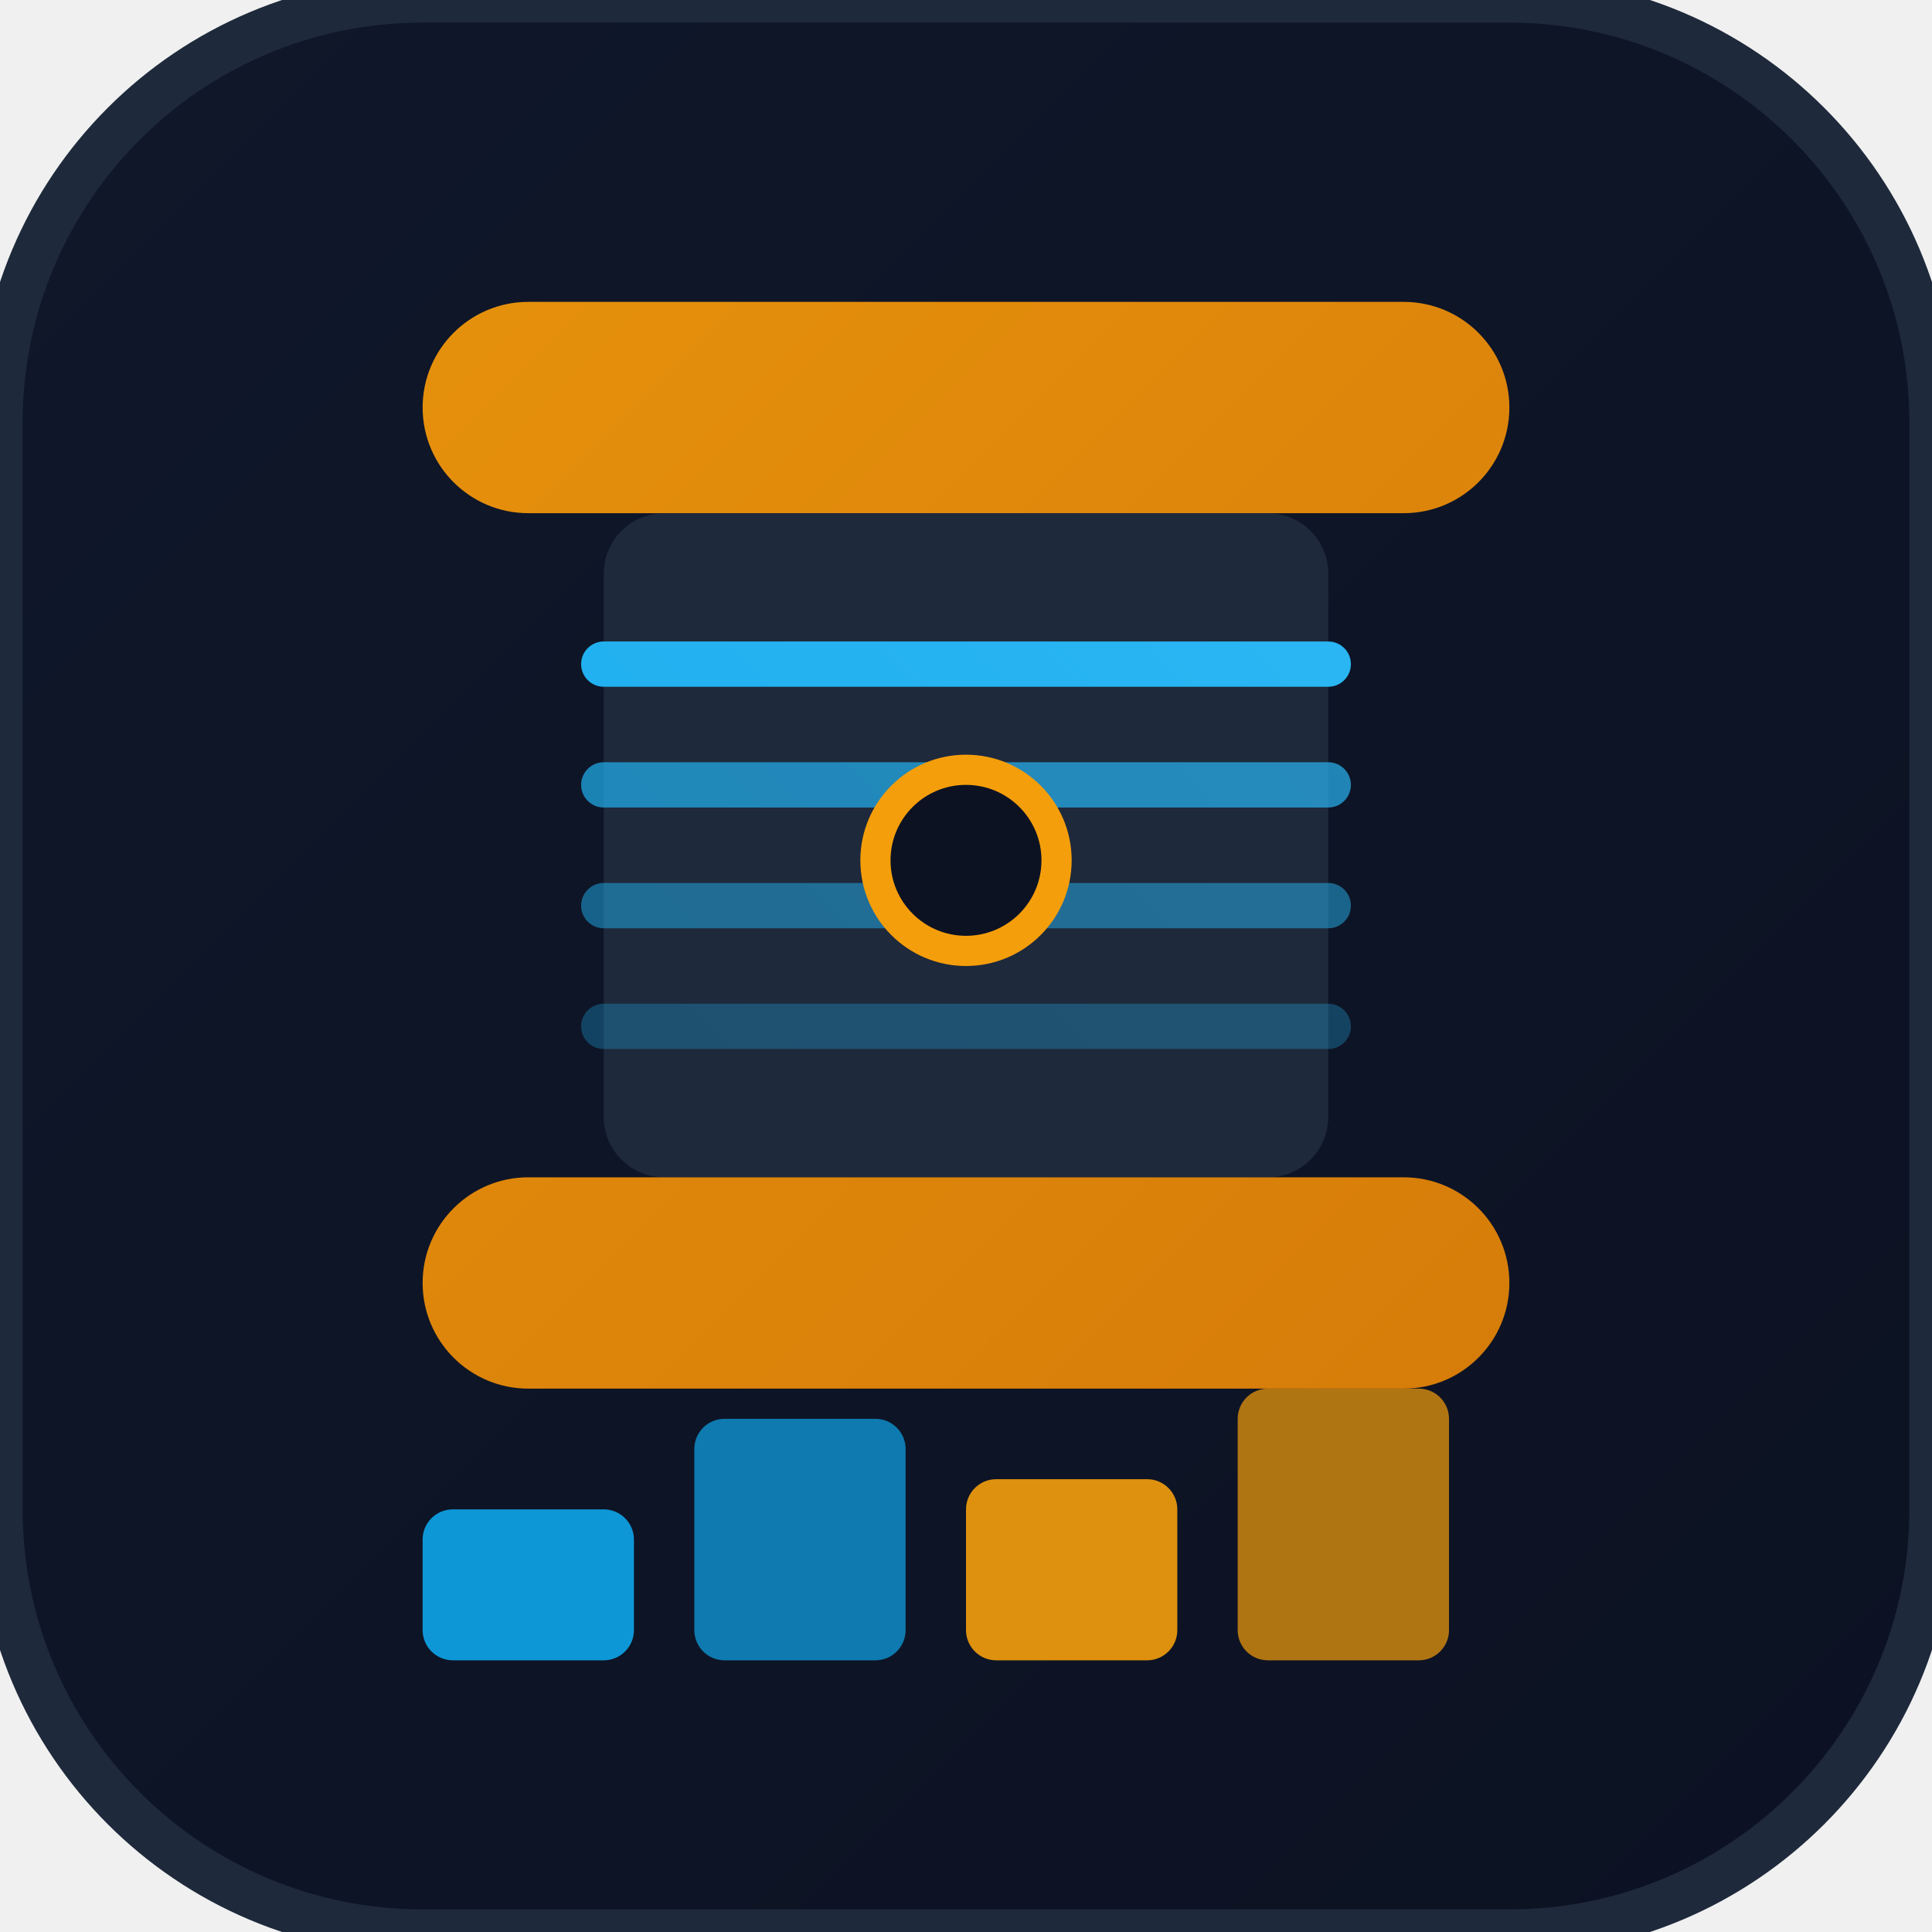
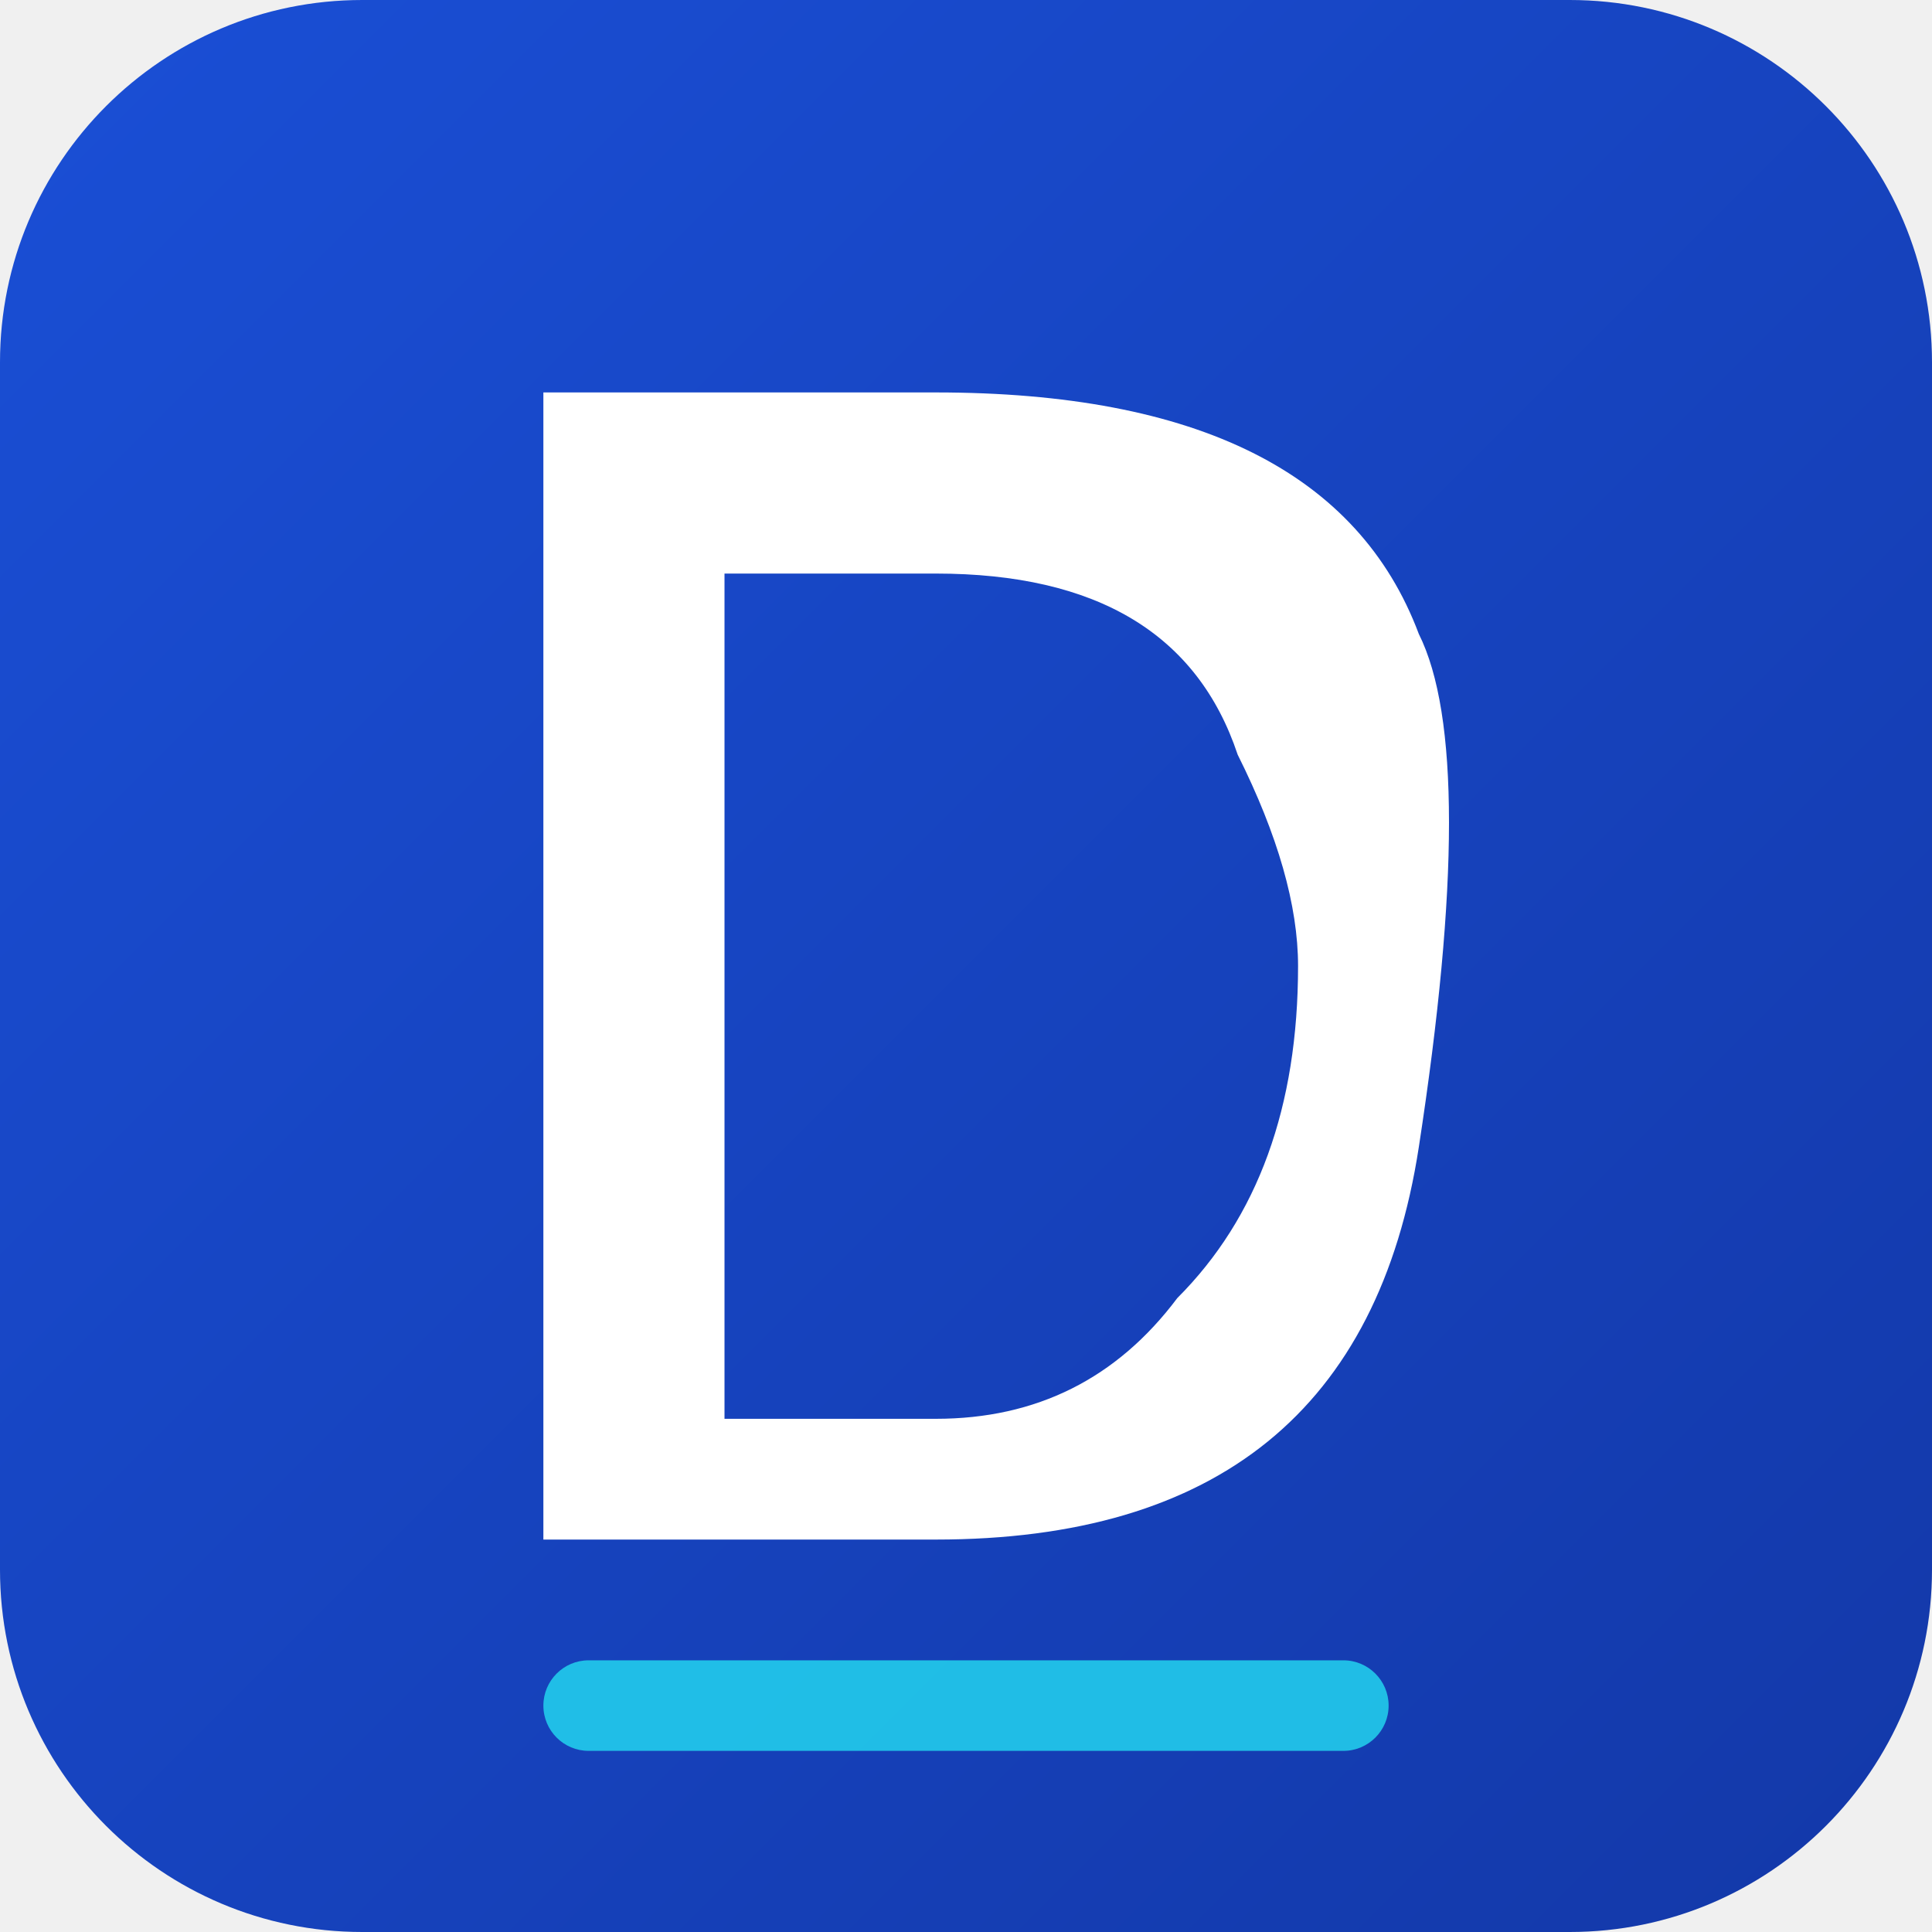
- <svg xmlns="http://www.w3.org/2000/svg" viewBox="0 0 64 64" fill="none">
+ <svg xmlns="http://www.w3.org/2000/svg" viewBox="0 0 64 64">
  <defs>
-     <linearGradient id="bg" x1="0" y1="0" x2="64" y2="64" gradientUnits="userSpaceOnUse">
-       <stop offset="0%" stop-color="#0f172a" />
-       <stop offset="100%" stop-color="#0c1222" />
-     </linearGradient>
-     <linearGradient id="accent" x1="0" y1="0" x2="64" y2="64" gradientUnits="userSpaceOnUse">
-       <stop offset="0%" stop-color="#f59e0b" />
-       <stop offset="100%" stop-color="#d97706" />
-     </linearGradient>
-     <linearGradient id="blue" x1="0" y1="64" x2="64" y2="0" gradientUnits="userSpaceOnUse">
-       <stop offset="0%" stop-color="#0ea5e9" />
-       <stop offset="100%" stop-color="#38bdf8" />
+     <linearGradient id="bg" x1="0" y1="0" x2="1" y2="1">
+       <stop offset="0%" stop-color="#1a4fd6" />
+       <stop offset="100%" stop-color="#1338a8" />
    </linearGradient>
  </defs>
-   <rect width="64" height="64" rx="14" fill="url(#bg)" />
-   <rect width="64" height="64" rx="14" fill="none" stroke="#1e293b" stroke-width="1.5" />
-   <rect x="14" y="10" width="36" height="7" rx="3.5" fill="url(#accent)" opacity="0.95" />
-   <rect x="20" y="17" width="24" height="22" rx="2" fill="#1e293b" />
-   <line x1="20" y1="22" x2="44" y2="22" stroke="url(#blue)" stroke-width="1.5" stroke-linecap="round" />
-   <line x1="20" y1="26" x2="44" y2="26" stroke="url(#blue)" stroke-width="1.5" stroke-linecap="round" opacity="0.7" />
-   <line x1="20" y1="30" x2="44" y2="30" stroke="url(#blue)" stroke-width="1.5" stroke-linecap="round" opacity="0.5" />
-   <line x1="20" y1="34" x2="44" y2="34" stroke="url(#blue)" stroke-width="1.5" stroke-linecap="round" opacity="0.3" />
-   <rect x="14" y="39" width="36" height="7" rx="3.5" fill="url(#accent)" opacity="0.95" />
-   <circle cx="32" cy="28.5" r="3" fill="#0c1222" stroke="#f59e0b" stroke-width="1" />
-   <rect x="14" y="50" width="7" height="5" rx="1" fill="#0ea5e9" opacity="0.9" />
-   <rect x="23" y="47" width="7" height="8" rx="1" fill="#0ea5e9" opacity="0.7" />
-   <rect x="32" y="49" width="7" height="6" rx="1" fill="#f59e0b" opacity="0.9" />
-   <rect x="41" y="46" width="7" height="9" rx="1" fill="#f59e0b" opacity="0.7" />
+   <rect width="64" height="64" rx="12" fill="url(#bg)" />
+   <path d="M18 13 L18 51 L31 51 Q45 51 47 38 Q49 25 47 21 Q44 13 31 13 Z M24 19 L31 19 Q39 19 41 25 Q43 29 43 32 Q43 39 39 43 Q36 47 31 47 L24 47 Z" fill="white" fill-rule="evenodd" />
+   <rect x="18" y="55" width="28" height="3" rx="1.5" fill="#22d3ee" opacity="0.85" />
</svg>
